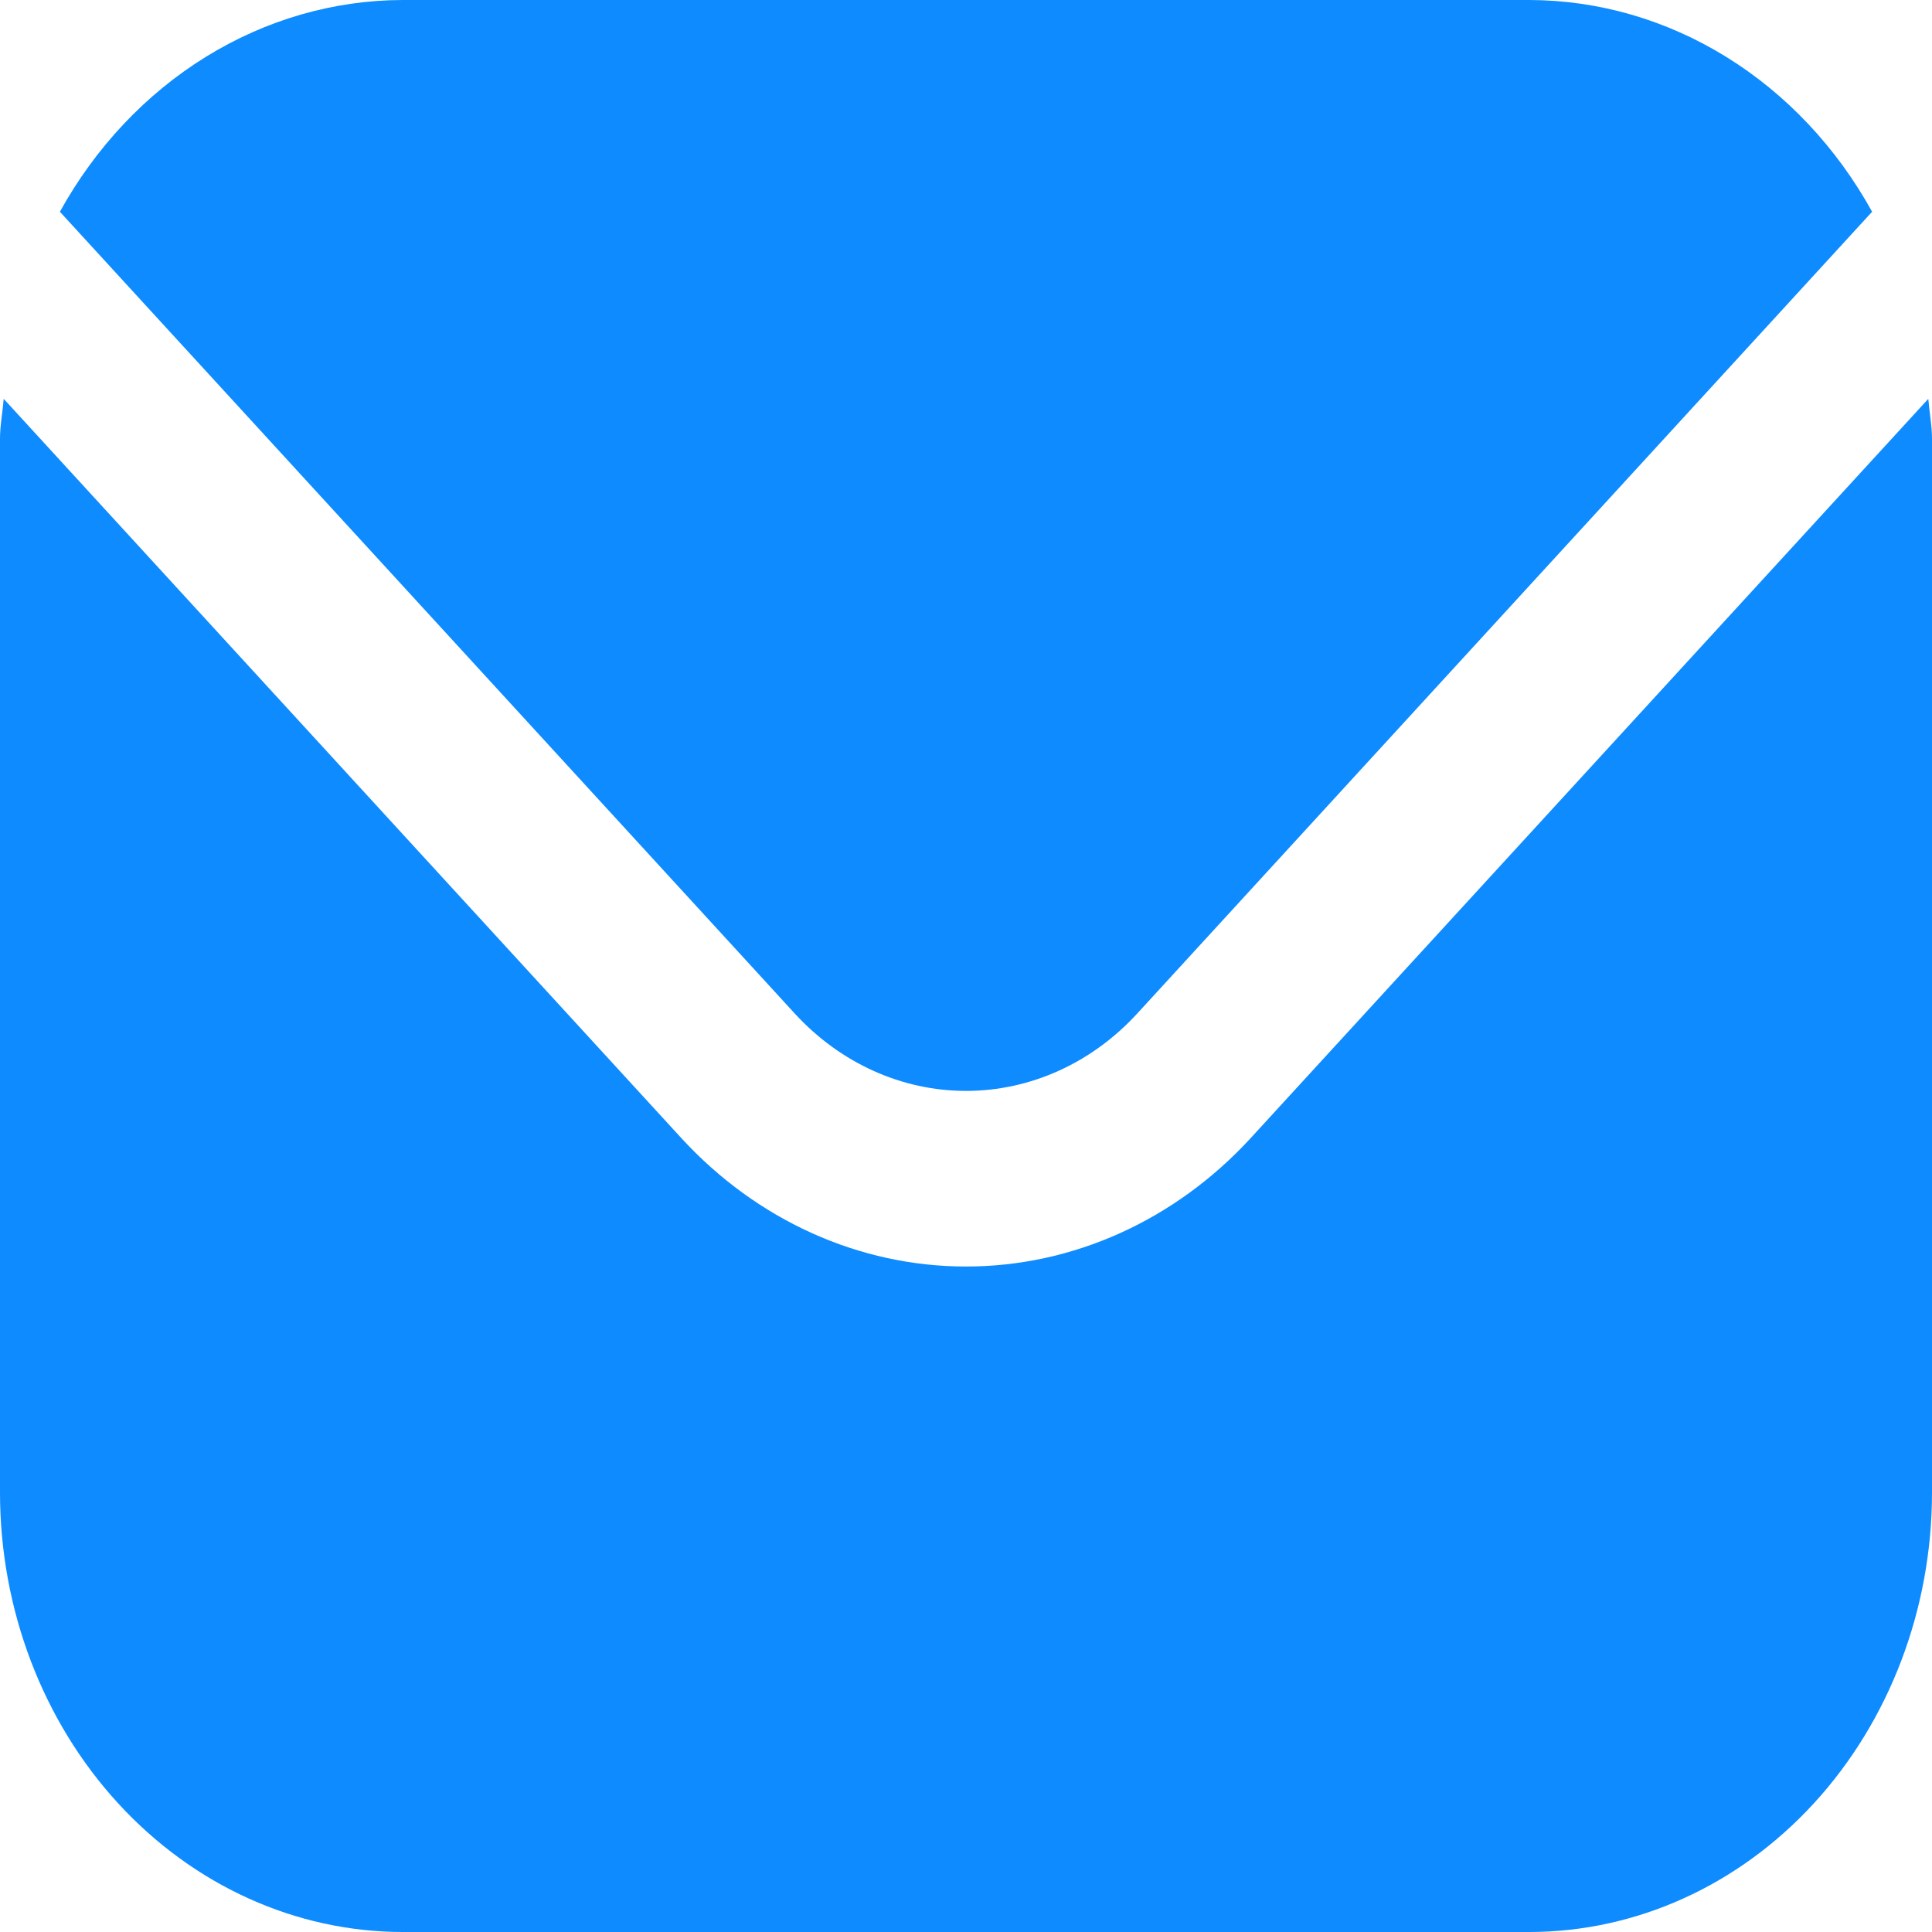
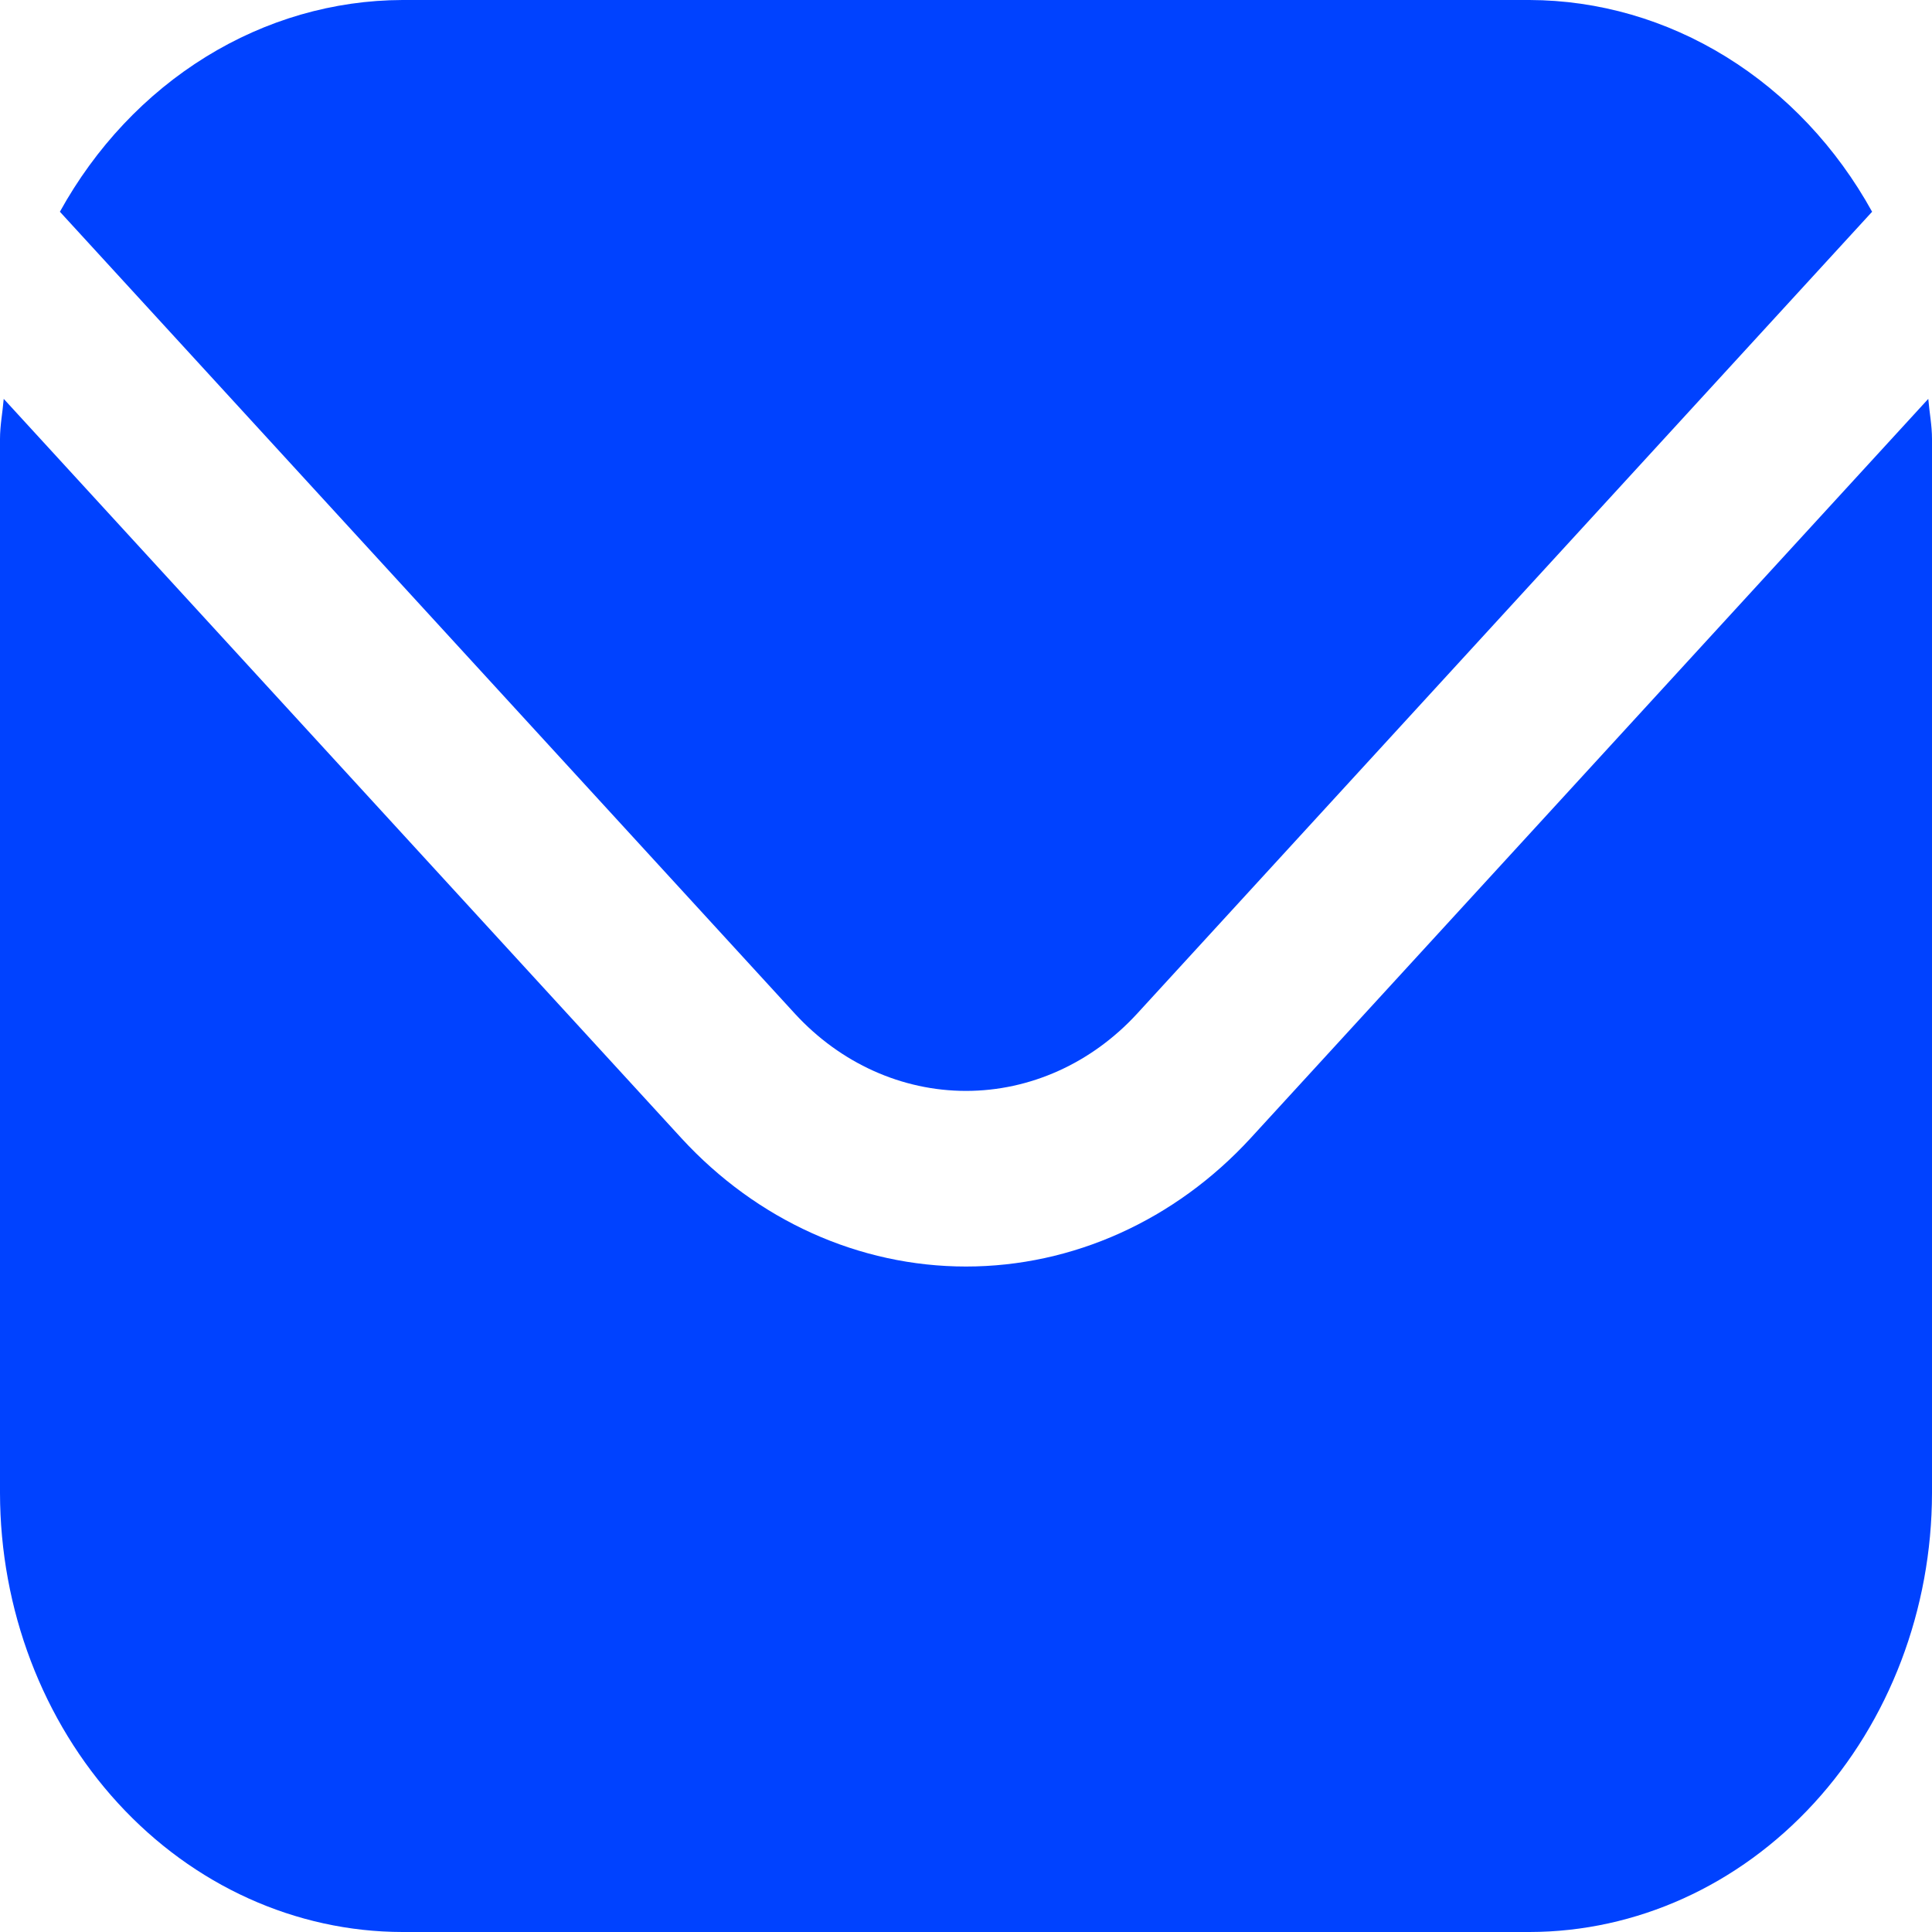
<svg xmlns="http://www.w3.org/2000/svg" width="40" height="40" viewBox="0 0 40 40" fill="none">
-   <path d="M39.923 8.258L25.893 23.564C24.329 25.266 22.21 26.222 20 26.222C17.79 26.222 15.671 25.266 14.107 23.564L0.077 8.258C0.053 8.546 0 8.806 0 9.091V30.909C0.003 33.319 0.881 35.63 2.444 37.334C4.006 39.038 6.124 39.997 8.333 40H31.667C33.876 39.997 35.994 39.038 37.556 37.334C39.118 35.63 39.997 33.319 40 30.909V9.091C40 8.806 39.947 8.546 39.923 8.258Z" fill="#0D8BFF" />
-   <path d="M23.537 20.993L38.76 4.384C38.023 3.05 36.982 1.946 35.74 1.178C34.498 0.41 33.095 0.004 31.667 0H8.333C6.905 0.004 5.502 0.41 4.26 1.178C3.018 1.946 1.977 3.05 1.24 4.384L16.463 20.993C17.403 22.013 18.674 22.586 20 22.586C21.326 22.586 22.597 22.013 23.537 20.993Z" fill="#0D8BFF" />
+   <path d="M39.923 8.258L25.893 23.564C24.329 25.266 22.21 26.222 20 26.222C17.79 26.222 15.671 25.266 14.107 23.564L0.077 8.258C0.053 8.546 0 8.806 0 9.091V30.909C0.003 33.319 0.881 35.63 2.444 37.334C4.006 39.038 6.124 39.997 8.333 40H31.667C33.876 39.997 35.994 39.038 37.556 37.334C39.118 35.63 39.997 33.319 40 30.909V9.091C40 8.806 39.947 8.546 39.923 8.258Z" fill="#0042FF" />
+   <path d="M23.537 20.993L38.76 4.384C38.023 3.05 36.982 1.946 35.74 1.178C34.498 0.41 33.095 0.004 31.667 0H8.333C6.905 0.004 5.502 0.41 4.26 1.178C3.018 1.946 1.977 3.05 1.24 4.384L16.463 20.993C17.403 22.013 18.674 22.586 20 22.586C21.326 22.586 22.597 22.013 23.537 20.993Z" fill="#0042FF" />
</svg>
